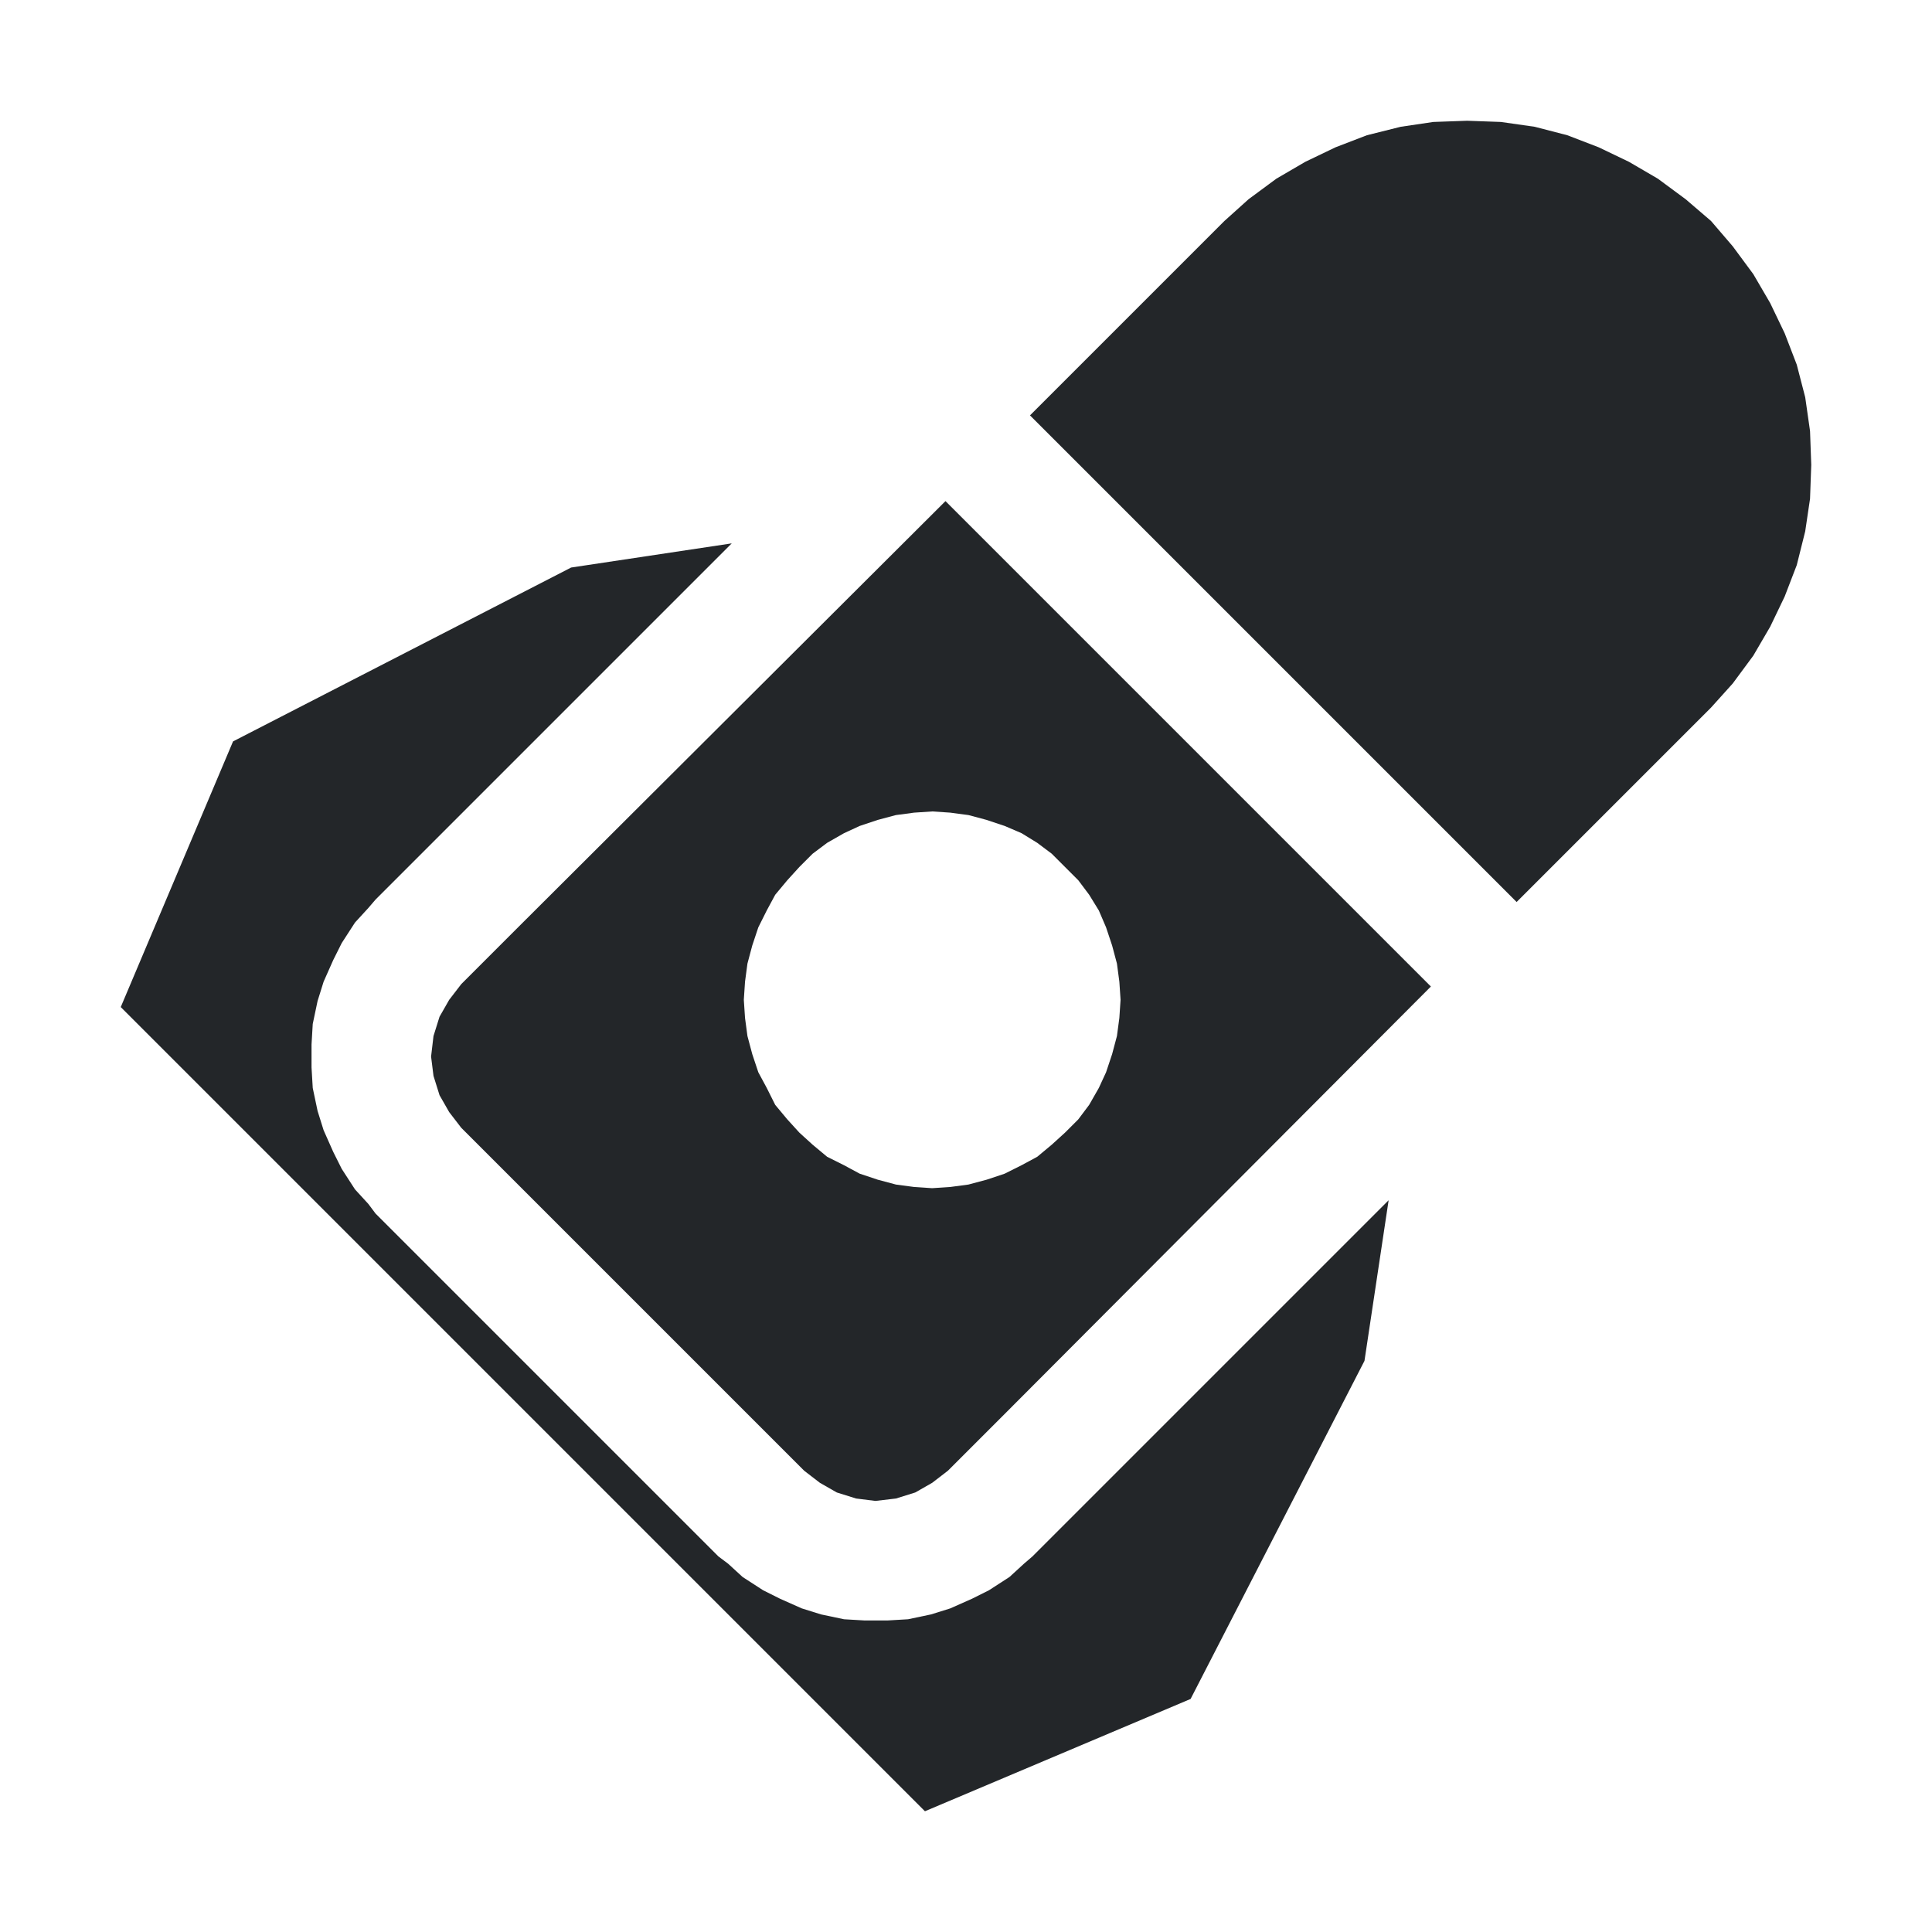
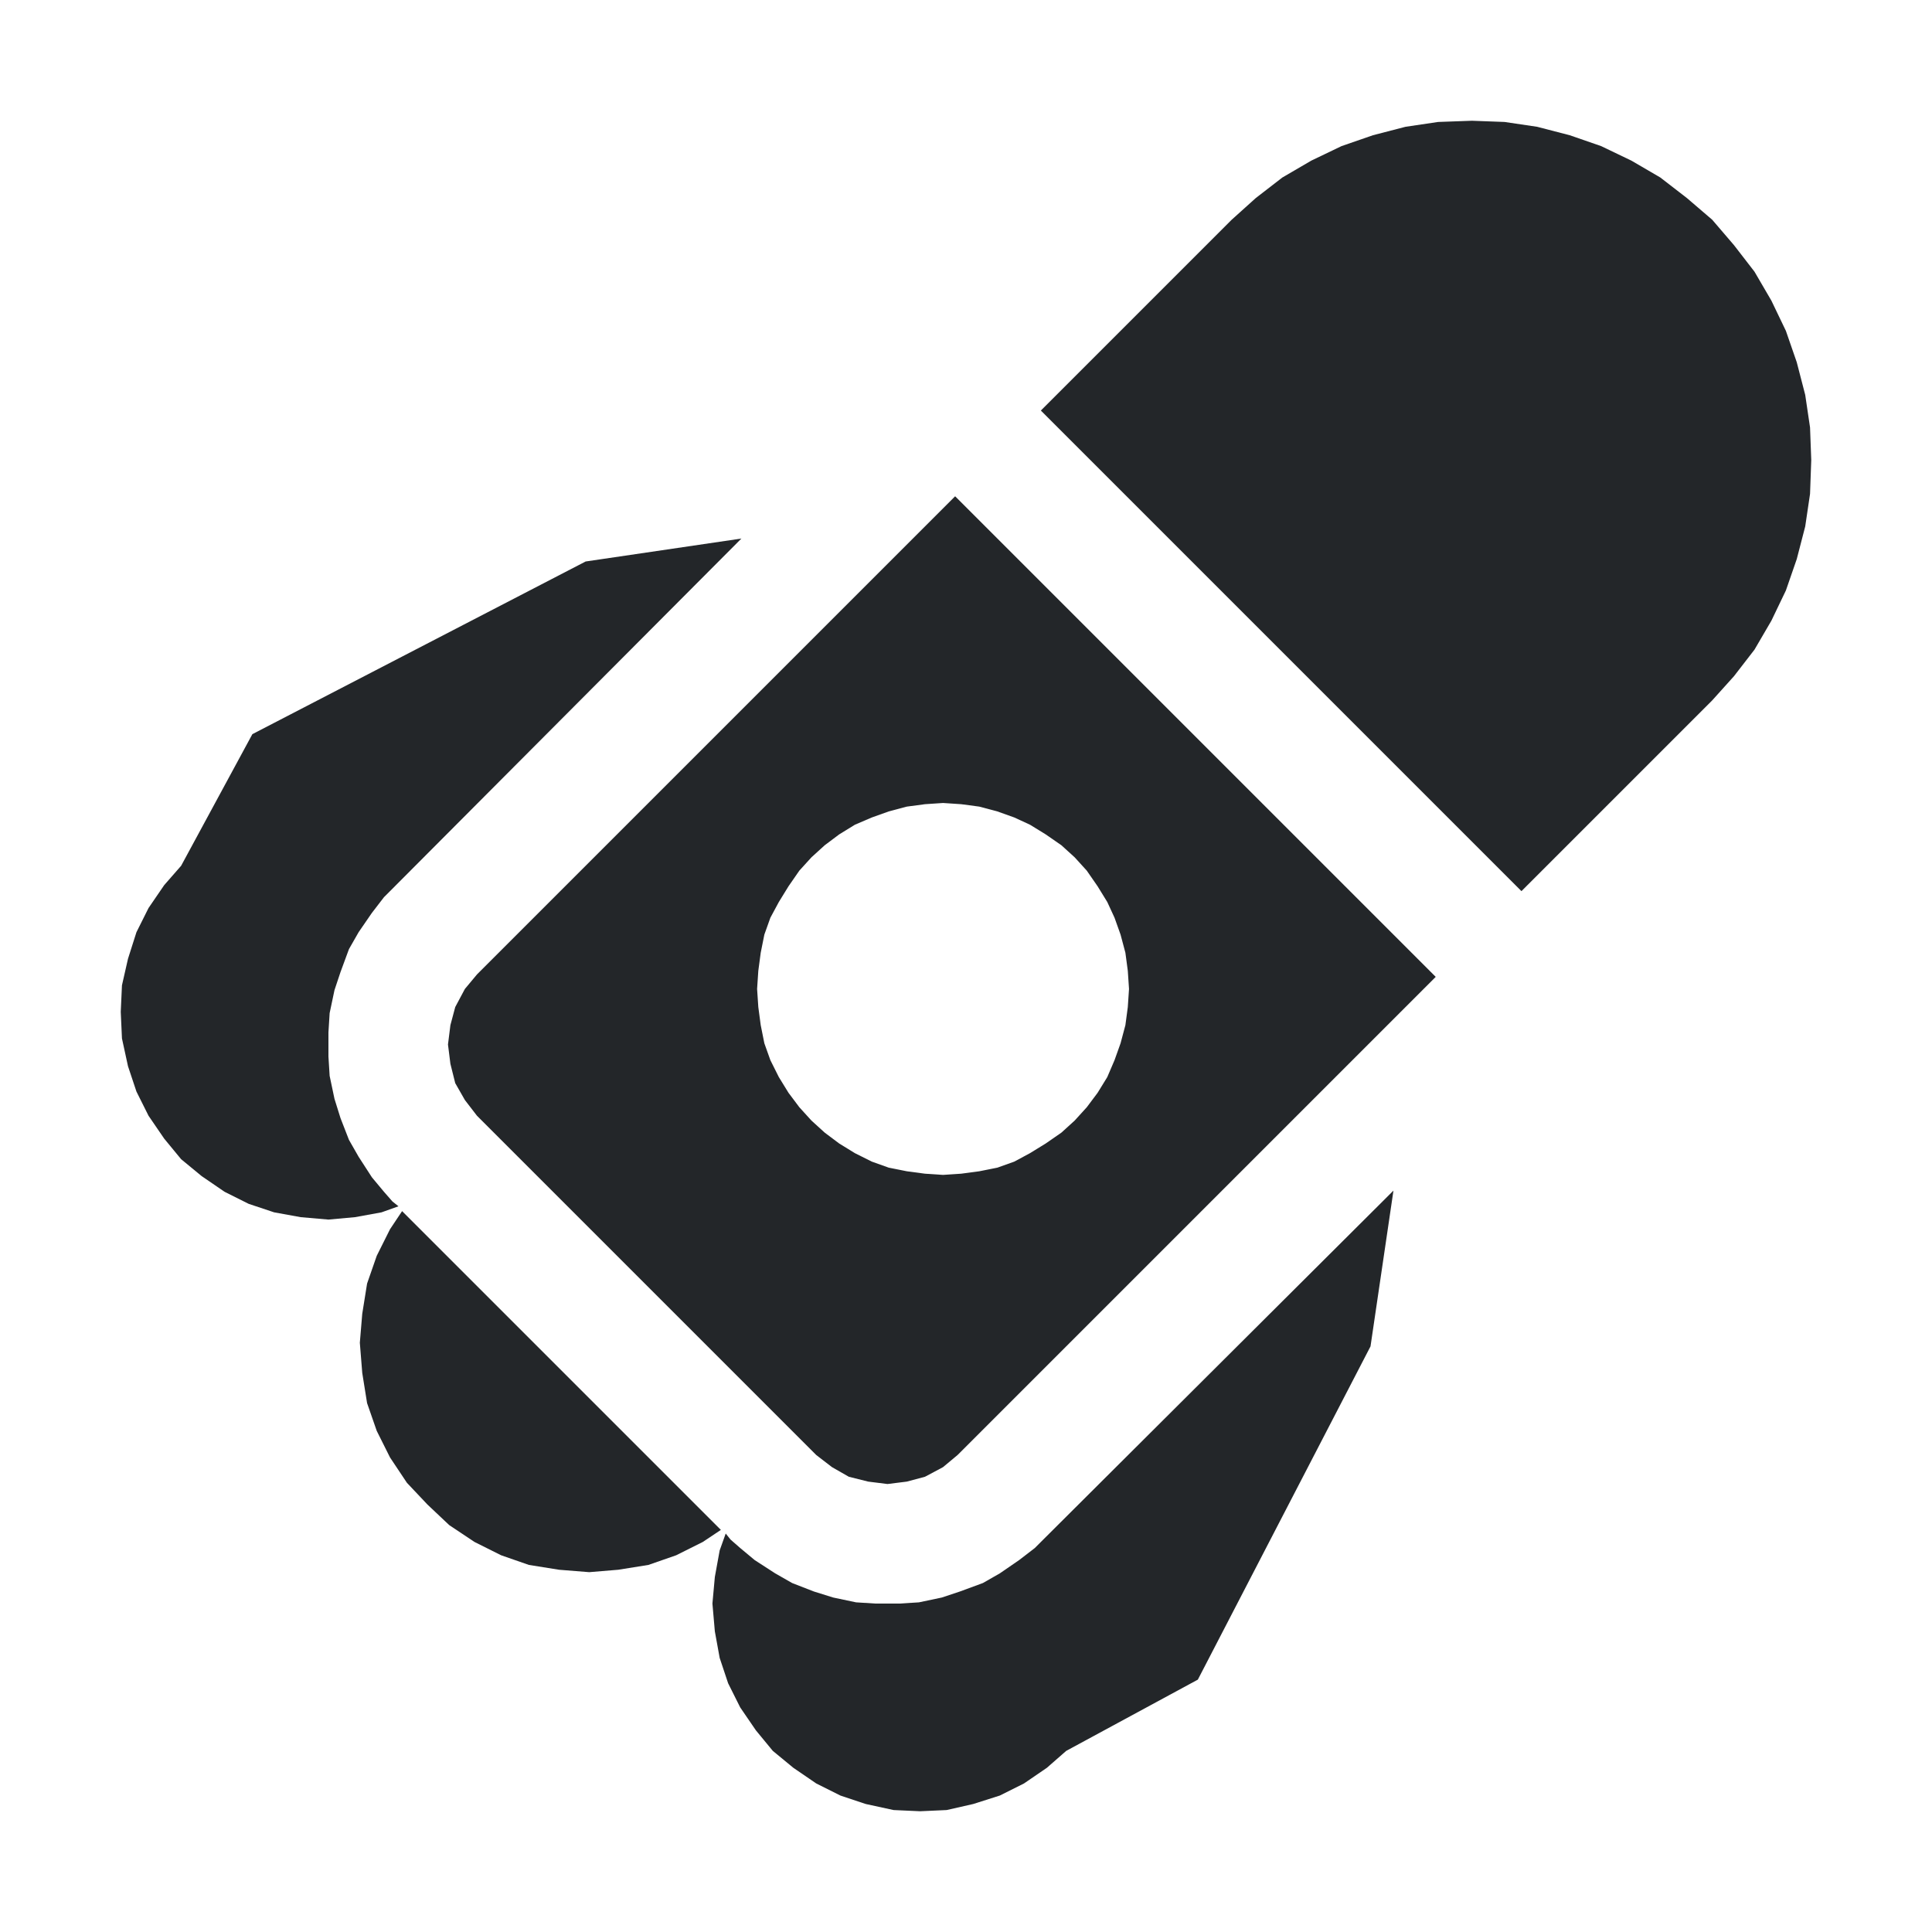
<svg xmlns="http://www.w3.org/2000/svg" width="16" height="16" viewBox="0 0 16 16">
  <defs>
    <style id="current-color-scheme" type="text/css">.ColorScheme-Text{color:#232629}</style>
  </defs>
-   <path class="ColorScheme-Text" fill="currentColor" fill-rule="evenodd" d="M3.72 8.28L3.64 8.42L3.59 8.58L3.57 8.75L3.59 8.91L3.64 9.07L3.72 9.21L3.82 9.34L6.66 12.18L6.79 12.28L6.93 12.36L7.09 12.41L7.25 12.43L7.42 12.41L7.58 12.36L7.72 12.28L7.85 12.18L8.34 11.69L11.85 8.17L7.83 4.15L4.31 7.66L3.82 8.15ZM8.93 7.29L9.02 7.41L9.10 7.54L9.16 7.68L9.21 7.83L9.25 7.98L9.27 8.13L9.28 8.28L9.27 8.43L9.25 8.58L9.21 8.73L9.16 8.88L9.10 9.01L9.02 9.15L8.93 9.27L8.82 9.38L8.71 9.48L8.59 9.58L8.46 9.65L8.32 9.72L8.17 9.77L8.02 9.81L7.87 9.83L7.72 9.84L7.57 9.83L7.42 9.81L7.27 9.77L7.12 9.72L6.99 9.65L6.85 9.58L6.73 9.48L6.62 9.38L6.52 9.27L6.42 9.15L6.35 9.01L6.28 8.88L6.23 8.73L6.19 8.58L6.17 8.43L6.16 8.28L6.17 8.13L6.19 7.98L6.23 7.83L6.28 7.68L6.35 7.54L6.42 7.41L6.52 7.29L6.62 7.18L6.73 7.07L6.85 6.98L6.99 6.90L7.12 6.84L7.27 6.79L7.42 6.75L7.57 6.73L7.72 6.72L7.87 6.73L8.02 6.75L8.17 6.79L8.32 6.84L8.46 6.90L8.59 6.98L8.71 7.07L8.82 7.18ZM14.35 5.66L14.52 5.43L14.66 5.19L14.78 4.94L14.88 4.68L14.95 4.40L14.99 4.13L15 3.85L14.99 3.57L14.95 3.29L14.88 3.02L14.78 2.76L14.66 2.51L14.52 2.27L14.35 2.04L14.17 1.83L13.96 1.65L13.73 1.48L13.49 1.34L13.24 1.22L12.98 1.12L12.71 1.05L12.43 1.01L12.15 1L11.87 1.01L11.60 1.05L11.32 1.12L11.06 1.22L10.81 1.34L10.57 1.48L10.34 1.65L10.14 1.83L8.53 3.44L12.56 7.47L14.17 5.86ZM4.73 4.70L1.93 6.14L1 8.34L7.66 15L9.86 14.07L11.30 11.27L11.50 9.94L8.55 12.89L8.48 12.95L8.36 13.06L8.19 13.17L8.05 13.24L7.87 13.32L7.71 13.37L7.52 13.41L7.35 13.42L7.16 13.42L6.99 13.41L6.80 13.37L6.64 13.32L6.46 13.24L6.32 13.17L6.15 13.06L6.03 12.95L5.95 12.89L3.11 10.05L3.05 9.97L2.94 9.85L2.83 9.68L2.76 9.54L2.68 9.36L2.63 9.20L2.59 9.01L2.58 8.84L2.58 8.65L2.59 8.48L2.63 8.29L2.68 8.13L2.76 7.95L2.83 7.81L2.94 7.64L3.05 7.52L3.11 7.45L6.06 4.50Z" />
+   <path class="ColorScheme-Text" fill="currentColor" fill-rule="evenodd" d="M3.85 8.19L3.77 8.34L3.73 8.49L3.71 8.65L3.73 8.81L3.77 8.97L3.85 9.11L3.95 9.24L6.76 12.05L6.89 12.15L7.03 12.23L7.19 12.27L7.35 12.29L7.51 12.27L7.66 12.23L7.81 12.15L7.93 12.05L8.42 11.56L11.89 8.09L7.91 4.11L4.44 7.58L3.95 8.07ZM9 7.21L9.09 7.34L9.17 7.47L9.23 7.60L9.28 7.74L9.32 7.89L9.34 8.04L9.35 8.19L9.34 8.34L9.32 8.49L9.28 8.64L9.23 8.78L9.17 8.92L9.09 9.05L9 9.17L8.90 9.28L8.79 9.38L8.66 9.47L8.53 9.55L8.40 9.62L8.26 9.67L8.11 9.70L7.96 9.72L7.81 9.73L7.66 9.72L7.51 9.70L7.36 9.67L7.22 9.62L7.08 9.55L6.95 9.47L6.83 9.38L6.72 9.28L6.62 9.17L6.53 9.05L6.45 8.92L6.38 8.78L6.33 8.64L6.30 8.49L6.28 8.34L6.27 8.19L6.28 8.04L6.30 7.89L6.33 7.74L6.38 7.60L6.45 7.47L6.53 7.34L6.62 7.21L6.72 7.10L6.83 7L6.95 6.91L7.08 6.83L7.22 6.77L7.36 6.72L7.51 6.68L7.66 6.66L7.81 6.65L7.96 6.66L8.11 6.68L8.26 6.72L8.40 6.77L8.53 6.83L8.66 6.91L8.79 7L8.90 7.10ZM14.36 5.60L14.53 5.38L14.67 5.14L14.79 4.89L14.88 4.63L14.95 4.36L14.99 4.09L15 3.81L14.99 3.54L14.95 3.27L14.88 3L14.79 2.74L14.67 2.49L14.53 2.25L14.36 2.03L14.18 1.82L13.97 1.64L13.75 1.47L13.51 1.33L13.26 1.21L13 1.12L12.73 1.05L12.46 1.01L12.19 1L11.91 1.01L11.64 1.05L11.37 1.12L11.11 1.21L10.86 1.33L10.62 1.47L10.40 1.64L10.20 1.82L8.62 3.40L12.60 7.38L14.18 5.80ZM1.23 7.52L1.13 7.72L1.06 7.94L1.01 8.16L1 8.38L1.01 8.60L1.06 8.83L1.13 9.04L1.23 9.24L1.36 9.43L1.50 9.60L1.67 9.74L1.86 9.87L2.06 9.97L2.27 10.04L2.49 10.08L2.72 10.10L2.94 10.08L3.16 10.04L3.30 9.99L3.25 9.95L3.18 9.87L3.08 9.75L2.97 9.58L2.89 9.44L2.82 9.26L2.77 9.10L2.73 8.91L2.72 8.75L2.72 8.55L2.73 8.39L2.77 8.20L2.82 8.05L2.89 7.86L2.97 7.72L3.08 7.56L3.18 7.43L3.25 7.36L6.14 4.46L4.85 4.65L2.09 6.08L1.50 7.17L1.36 7.33ZM3.23 10.18L3.12 10.40L3.04 10.63L3 10.88L2.98 11.12L3 11.37L3.04 11.62L3.12 11.85L3.23 12.07L3.37 12.28L3.54 12.46L3.72 12.63L3.93 12.77L4.15 12.88L4.38 12.96L4.63 13L4.88 13.02L5.12 13L5.37 12.96L5.60 12.88L5.82 12.77L5.97 12.67L3.33 10.03ZM5.96 12.84L5.92 13.06L5.90 13.28L5.92 13.51L5.96 13.73L6.03 13.94L6.13 14.14L6.26 14.33L6.40 14.50L6.57 14.64L6.76 14.77L6.96 14.87L7.17 14.94L7.40 14.99L7.62 15L7.84 14.99L8.06 14.94L8.28 14.87L8.48 14.77L8.67 14.64L8.83 14.50L9.92 13.91L11.35 11.15L11.54 9.86L8.64 12.75L8.57 12.82L8.44 12.92L8.28 13.03L8.14 13.11L7.95 13.18L7.80 13.23L7.61 13.27L7.45 13.28L7.25 13.28L7.09 13.27L6.90 13.23L6.74 13.18L6.56 13.11L6.42 13.03L6.25 12.92L6.13 12.82L6.05 12.75L6.01 12.70Z" />
</svg>
